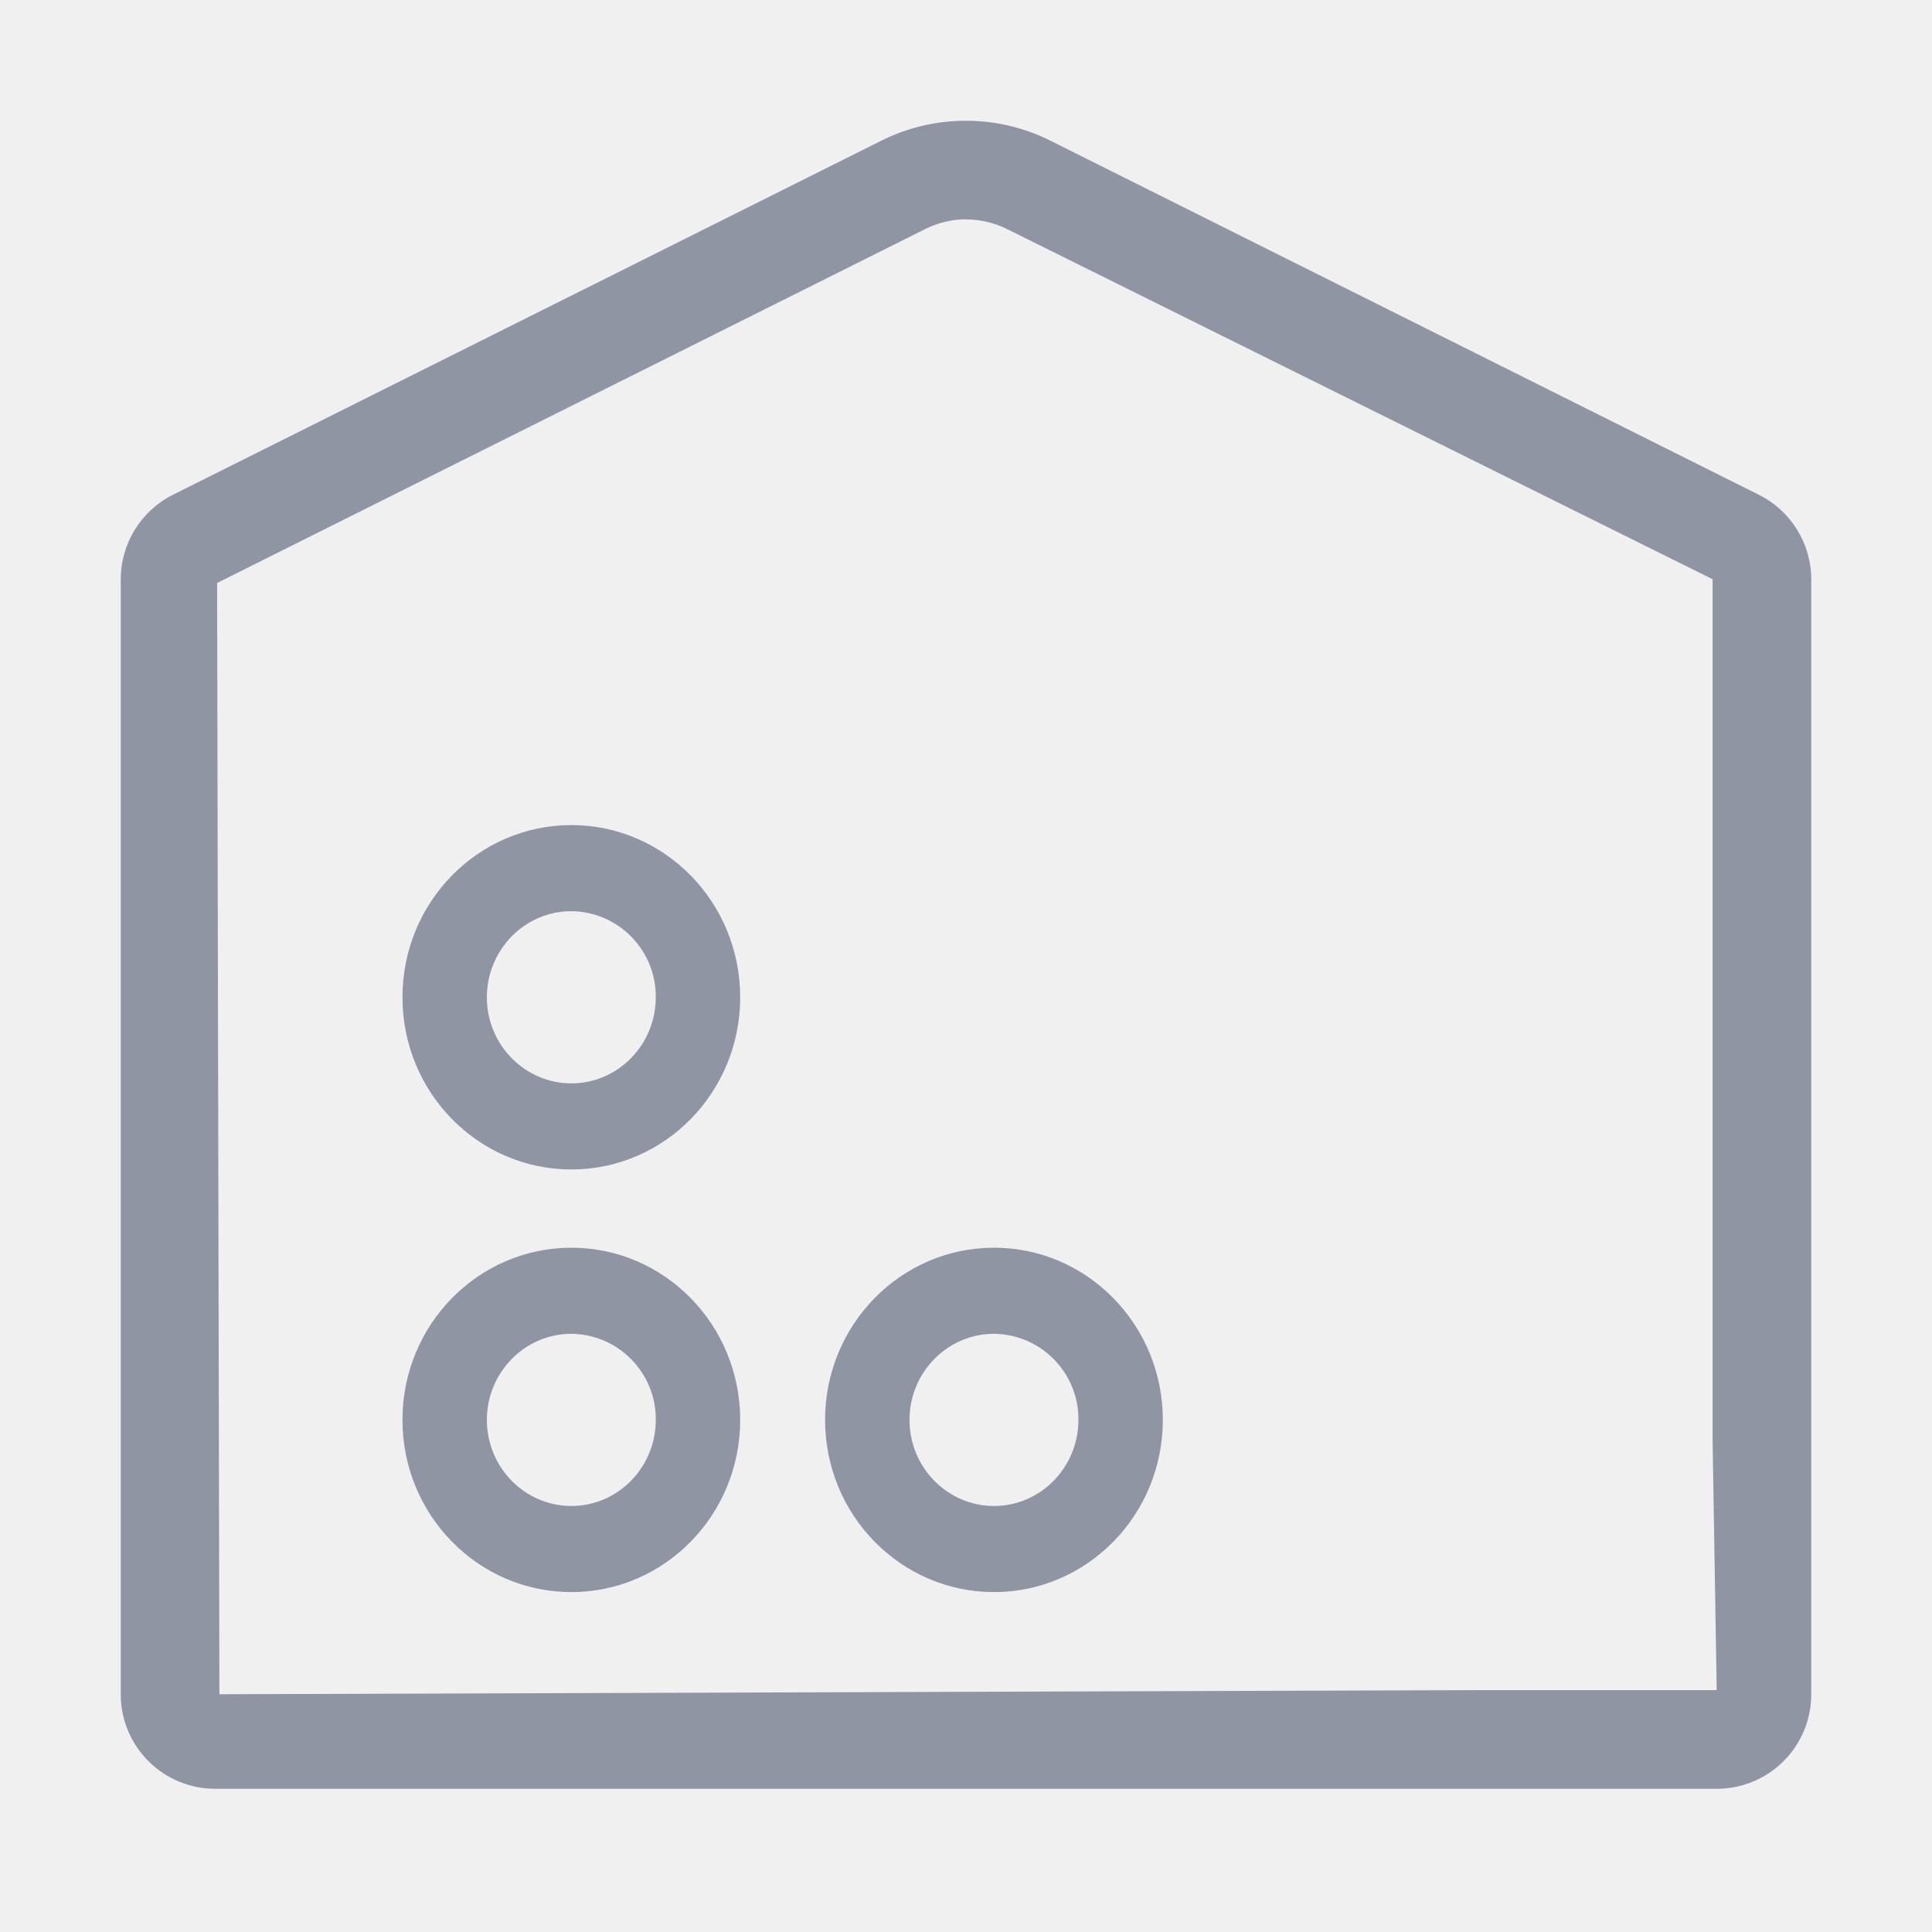
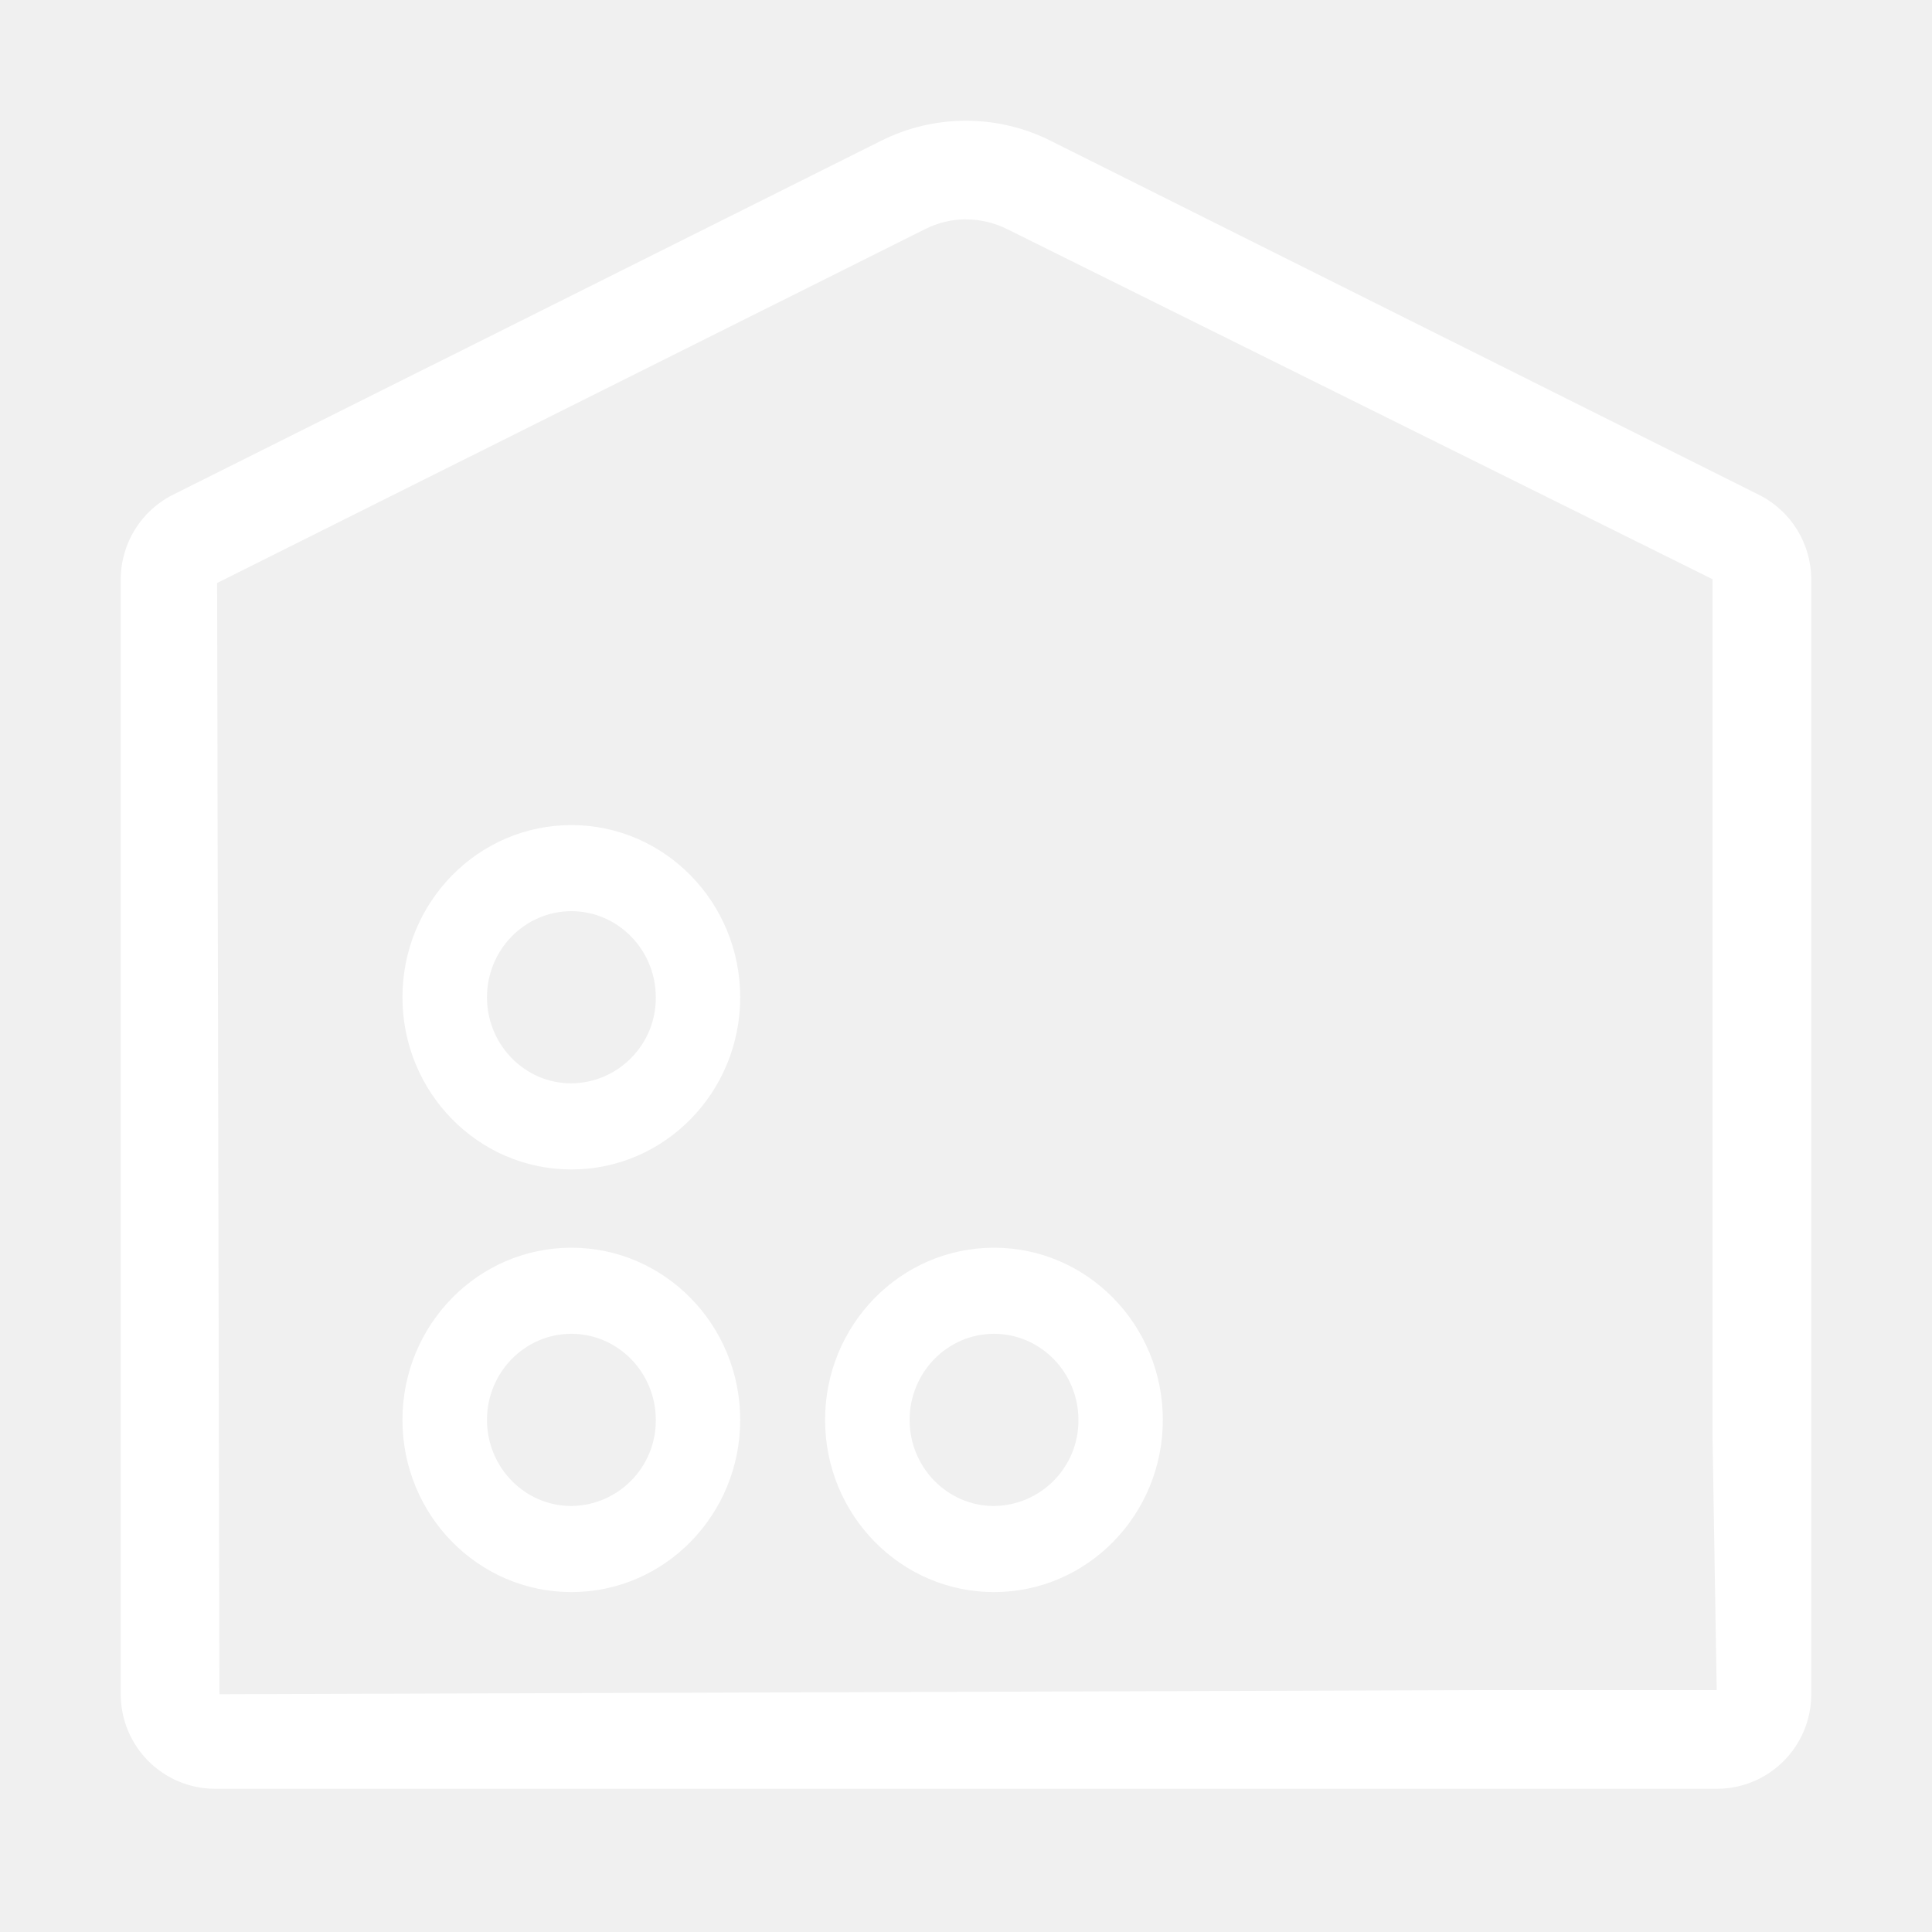
<svg xmlns="http://www.w3.org/2000/svg" width="16" height="16">
-   <g fill="#8F95A2" fill-rule="evenodd">
-     <path d="M8 1a1.56 1.56 0 0 0-.705.167l-5.862 2.93a.784.784 0 0 0-.433.7v9.234c0 .433.35.783.783.783H14.217c.433 0 .783-.35.783-.783V4.798a.784.784 0 0 0-.433-.7l-5.862-2.93A1.56 1.56 0 0 0 8 1m0 .817c.118 0 .235.028.34.08l5.843 2.9v7.136l.034 2.064h-2.06l-10.34.034-.019-9.203 5.862-2.93A.761.761 0 0 1 8 1.816" />
-     <path d="M4.732 9.685c-.773 0-1.399-.639-1.399-1.426 0-.787.626-1.426 1.399-1.426.772 0 1.398.639 1.398 1.426 0 .787-.626 1.426-1.398 1.426zm0-2.139c-.386 0-.7.32-.7.713 0 .393.314.713.7.713.385 0 .699-.32.699-.713a.707.707 0 0 0-.7-.713zM4.732 13.185c-.773 0-1.399-.639-1.399-1.426 0-.787.626-1.426 1.399-1.426.772 0 1.398.639 1.398 1.426 0 .787-.626 1.426-1.398 1.426zm0-2.139c-.386 0-.7.32-.7.713 0 .393.314.713.7.713.385 0 .699-.32.699-.713a.707.707 0 0 0-.7-.713zM8.232 13.185c-.773 0-1.399-.639-1.399-1.426 0-.787.626-1.426 1.399-1.426.772 0 1.398.639 1.398 1.426 0 .787-.626 1.426-1.398 1.426zm0-2.139c-.386 0-.7.32-.7.713 0 .393.314.713.7.713.385 0 .699-.32.699-.713a.707.707 0 0 0-.7-.713z" />
-   </g>
+   <path d="M8 1a1.56 1.56 0 0 0-.705.167l-5.862 2.93a.784.784 0 0 0-.433.7v9.234c0 .433.35.783.783.783H14.217c.433 0 .783-.35.783-.783V4.798a.784.784 0 0 0-.433-.7l-5.862-2.93A1.56 1.56 0 0 0 8 1m0 .817c.118 0 .235.028.34.08l5.843 2.9v7.136l.034 2.064h-2.06l-10.34.034-.019-9.203 5.862-2.93A.761.761 0 0 1 8 1.816zM4.732 9.685c.772 0 1.398-.639 1.398-1.426 0-.787-.626-1.426-1.398-1.426-.773 0-1.399.639-1.399 1.426 0 .787.626 1.426 1.399 1.426zm0-2.139c.385 0 .699.32.699.713a.707.707 0 0 1-.7.713c-.385 0-.698-.32-.698-.713 0-.393.313-.713.699-.713zm0 5.639c.772 0 1.398-.639 1.398-1.426 0-.787-.626-1.426-1.398-1.426-.773 0-1.399.639-1.399 1.426 0 .787.626 1.426 1.399 1.426zm0-2.139c.385 0 .699.32.699.713a.707.707 0 0 1-.7.713c-.385 0-.698-.32-.698-.713 0-.393.313-.713.699-.713zm3.5 2.139c.772 0 1.398-.639 1.398-1.426 0-.787-.626-1.426-1.398-1.426-.773 0-1.399.639-1.399 1.426 0 .787.626 1.426 1.399 1.426zm0-2.139c.385 0 .699.32.699.713a.707.707 0 0 1-.7.713c-.385 0-.698-.32-.698-.713 0-.393.313-.713.699-.713z" fill="#FFF" fill-rule="evenodd" />
</svg>
